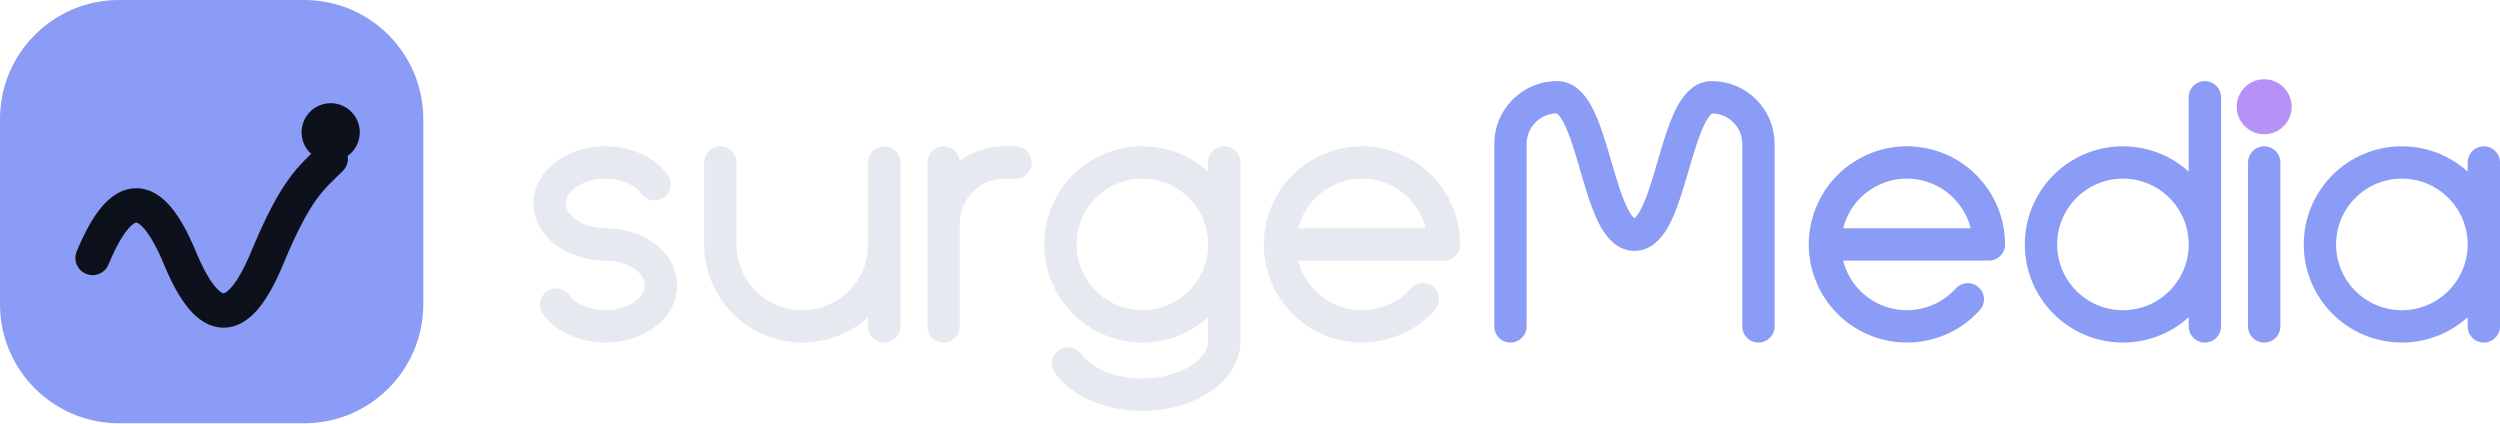
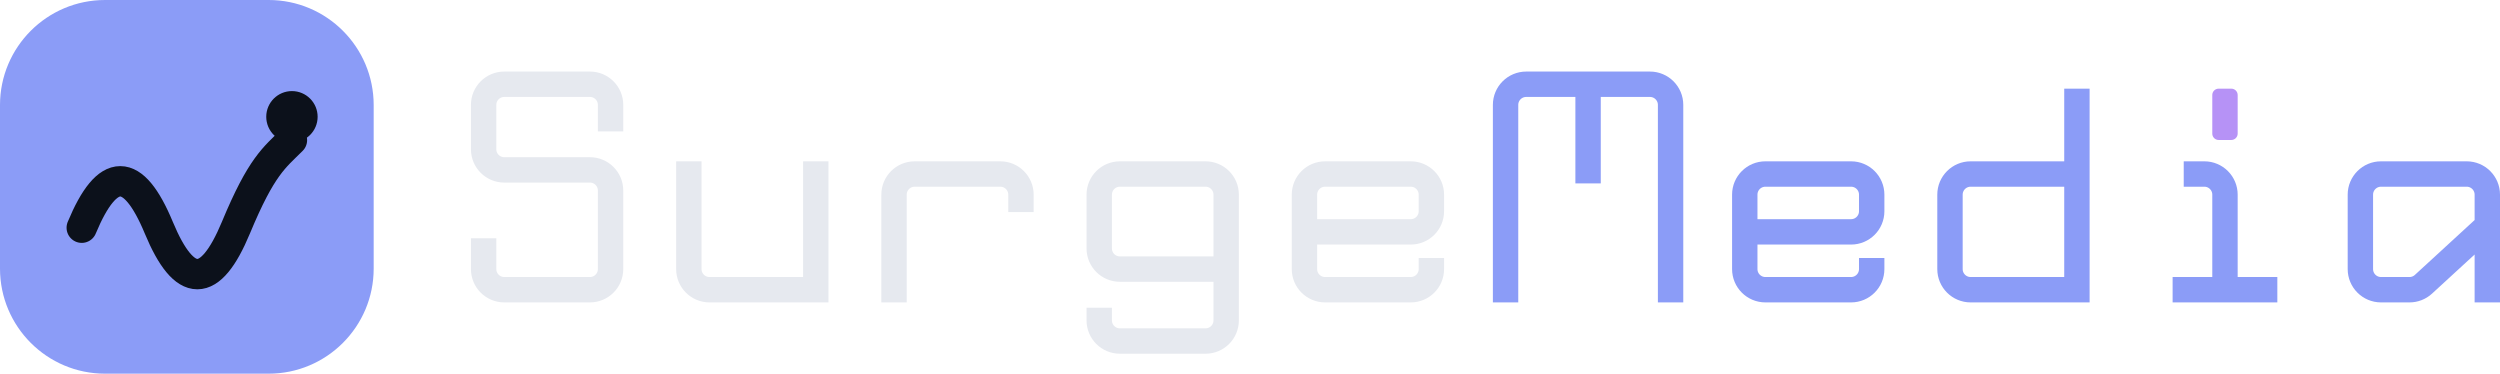
- <svg xmlns="http://www.w3.org/2000/svg" viewBox="0 -95.3 695.51 117.86" role="img" aria-label="surgeMedia">
+ <svg xmlns="http://www.w3.org/2000/svg" viewBox="0 -95.3 787.84 117.86" role="img" aria-label="SurgeMedia">
  <g transform="translate(0 -95.3) scale(3.68)">
    <rect width="32" height="32" rx="9" fill="#8b9cf7" />
    <path d="M7 19.5c2.2-5.3 4.4-5.3 6.6 0s4.4 5.3 6.6 0 3.3-6 4.8-7.5" fill="none" stroke="#0c111b" stroke-width="2.6" stroke-linecap="round" stroke-linejoin="round" />
    <circle cx="25" cy="10" r="2.2" fill="#0c111b" />
  </g>
  <g transform="translate(148.41 0)">
-     <path d="M33.69 -44.05A15.5 11.4 0 1 0 20 -27.3A15.5 11.4 0 1 1 6.31 -10.55M52 -50.1V-27.3A22.8 22.8 0 0 0 97.6 -27.3M97.6 -50.1V-4.5M114.1 -4.5V-50.1M114.1 -33.1A17 17 0 0 1 131.1 -50.1h3M146.6 -27.3a22.8 22.8 0 1 0 45.6 0a22.8 22.8 0 1 0 -45.6 0M192.2 -50.1V-0.5A22.8 15 0 0 1 148.74 5.84M207.7 -27.3H253.3A22.8 22.8 0 1 0 247.44 -12.04" fill="none" stroke-width="9" stroke-linecap="round" stroke-linejoin="round" stroke="#e6e9ef" />
-     <path d="M271.8 -4.5V-55.25C271.8 -62.43 277.62 -68.25 284.8 -68.25C295.12 -68.25 295.98 -30 306.3 -30C316.62 -30 317.48 -68.25 327.8 -68.25C334.98 -68.25 340.8 -62.43 340.8 -55.25V-4.5M359.3 -27.3H404.9A22.8 22.8 0 1 0 399.04 -12.04M419.4 -27.3a22.8 22.8 0 1 0 45.6 0a22.8 22.8 0 1 0 -45.6 0M465 -68.25V-4.5M481.5 -50.1V-4.5M497 -27.3a22.8 22.8 0 1 0 45.6 0a22.8 22.8 0 1 0 -45.6 0M542.6 -50.1V-4.5" fill="none" stroke-width="9" stroke-linecap="round" stroke-linejoin="round" stroke="#8b9cf7" />
-     <circle cx="481.5" cy="-65.6" r="7.65" fill="#b692f6" />
+     <path d="M44 -53.89L44 -62.25A6.5 6.5 0 0 0 37.5 -68.75L10.5 -68.75A6.5 6.5 0 0 0 4 -62.25L4 -48.26A6.5 6.5 0 0 0 10.5 -41.76L37.5 -41.76A6.5 6.5 0 0 1 44 -35.26L44 -10.5A6.5 6.5 0 0 1 37.5 -4L10.5 -4A6.5 6.5 0 0 1 4 -10.5L4 -20.21M68.67 -44.46L68.67 -10.5A6.5 6.5 0 0 0 75.17 -4L108.67 -4M108.67 -44.46L108.67 0M133.33 0L133.33 -33.96A6.5 6.5 0 0 1 139.83 -40.46L166.83 -40.46A6.5 6.5 0 0 1 173.33 -33.96L173.33 -28.46M238 -10.5L204.5 -10.5A6.5 6.5 0 0 1 198 -17L198 -33.96A6.5 6.5 0 0 1 204.5 -40.46L231.5 -40.46A6.5 6.5 0 0 1 238 -33.96L238 5.67A6.5 6.5 0 0 1 231.5 12.17L204.5 12.17A6.5 6.5 0 0 1 198 5.67L198 1.67M302.67 -14L302.67 -10.5A6.5 6.5 0 0 1 296.17 -4L269.17 -4A6.5 6.5 0 0 1 262.67 -10.5L262.67 -33.96A6.5 6.5 0 0 1 269.17 -40.46L296.17 -40.46A6.5 6.5 0 0 1 302.67 -33.96L302.67 -28.73A6.5 6.5 0 0 1 296.17 -22.23L262.67 -22.23" fill="none" stroke-width="8" stroke-linecap="butt" stroke-linejoin="round" stroke="#e6e9ef" />
+     <path d="M326.05 0L326.05 -62.25A6.5 6.5 0 0 1 332.55 -68.75L371.55 -68.75A6.5 6.5 0 0 1 378.05 -62.25L378.05 0M352.05 -68.75L352.05 -37.5M441.43 -14L441.43 -10.5A6.5 6.5 0 0 1 434.93 -4L407.93 -4A6.5 6.5 0 0 1 401.43 -10.5L401.43 -33.96A6.5 6.5 0 0 1 407.93 -40.46L434.93 -40.46A6.5 6.5 0 0 1 441.43 -33.96L441.43 -28.73A6.5 6.5 0 0 1 434.93 -22.23L401.43 -22.23M506.1 -40.46L472.6 -40.46A6.5 6.5 0 0 0 466.1 -33.96L466.1 -10.5A6.5 6.5 0 0 0 472.6 -4L506.1 -4M506.1 -67.36L506.1 0M539.76 -40.46L546.26 -40.46A6.5 6.5 0 0 1 552.76 -33.96L552.76 -4M536.26 -4L569.26 -4M635.43 0L635.43 -33.96A6.5 6.5 0 0 0 628.93 -40.46L601.93 -40.46A6.5 6.5 0 0 0 595.43 -33.96L595.43 -10.5A6.5 6.5 0 0 0 601.93 -4L610.9 -4A6.5 6.5 0 0 0 615.3 -5.71L635.43 -24.2" fill="none" stroke-width="8" stroke-linecap="butt" stroke-linejoin="round" stroke="#8b9cf7" />
+     <rect x="548.76" y="-67.36" width="8" height="16.17" rx="2" fill="#b692f6" />
  </g>
</svg>
